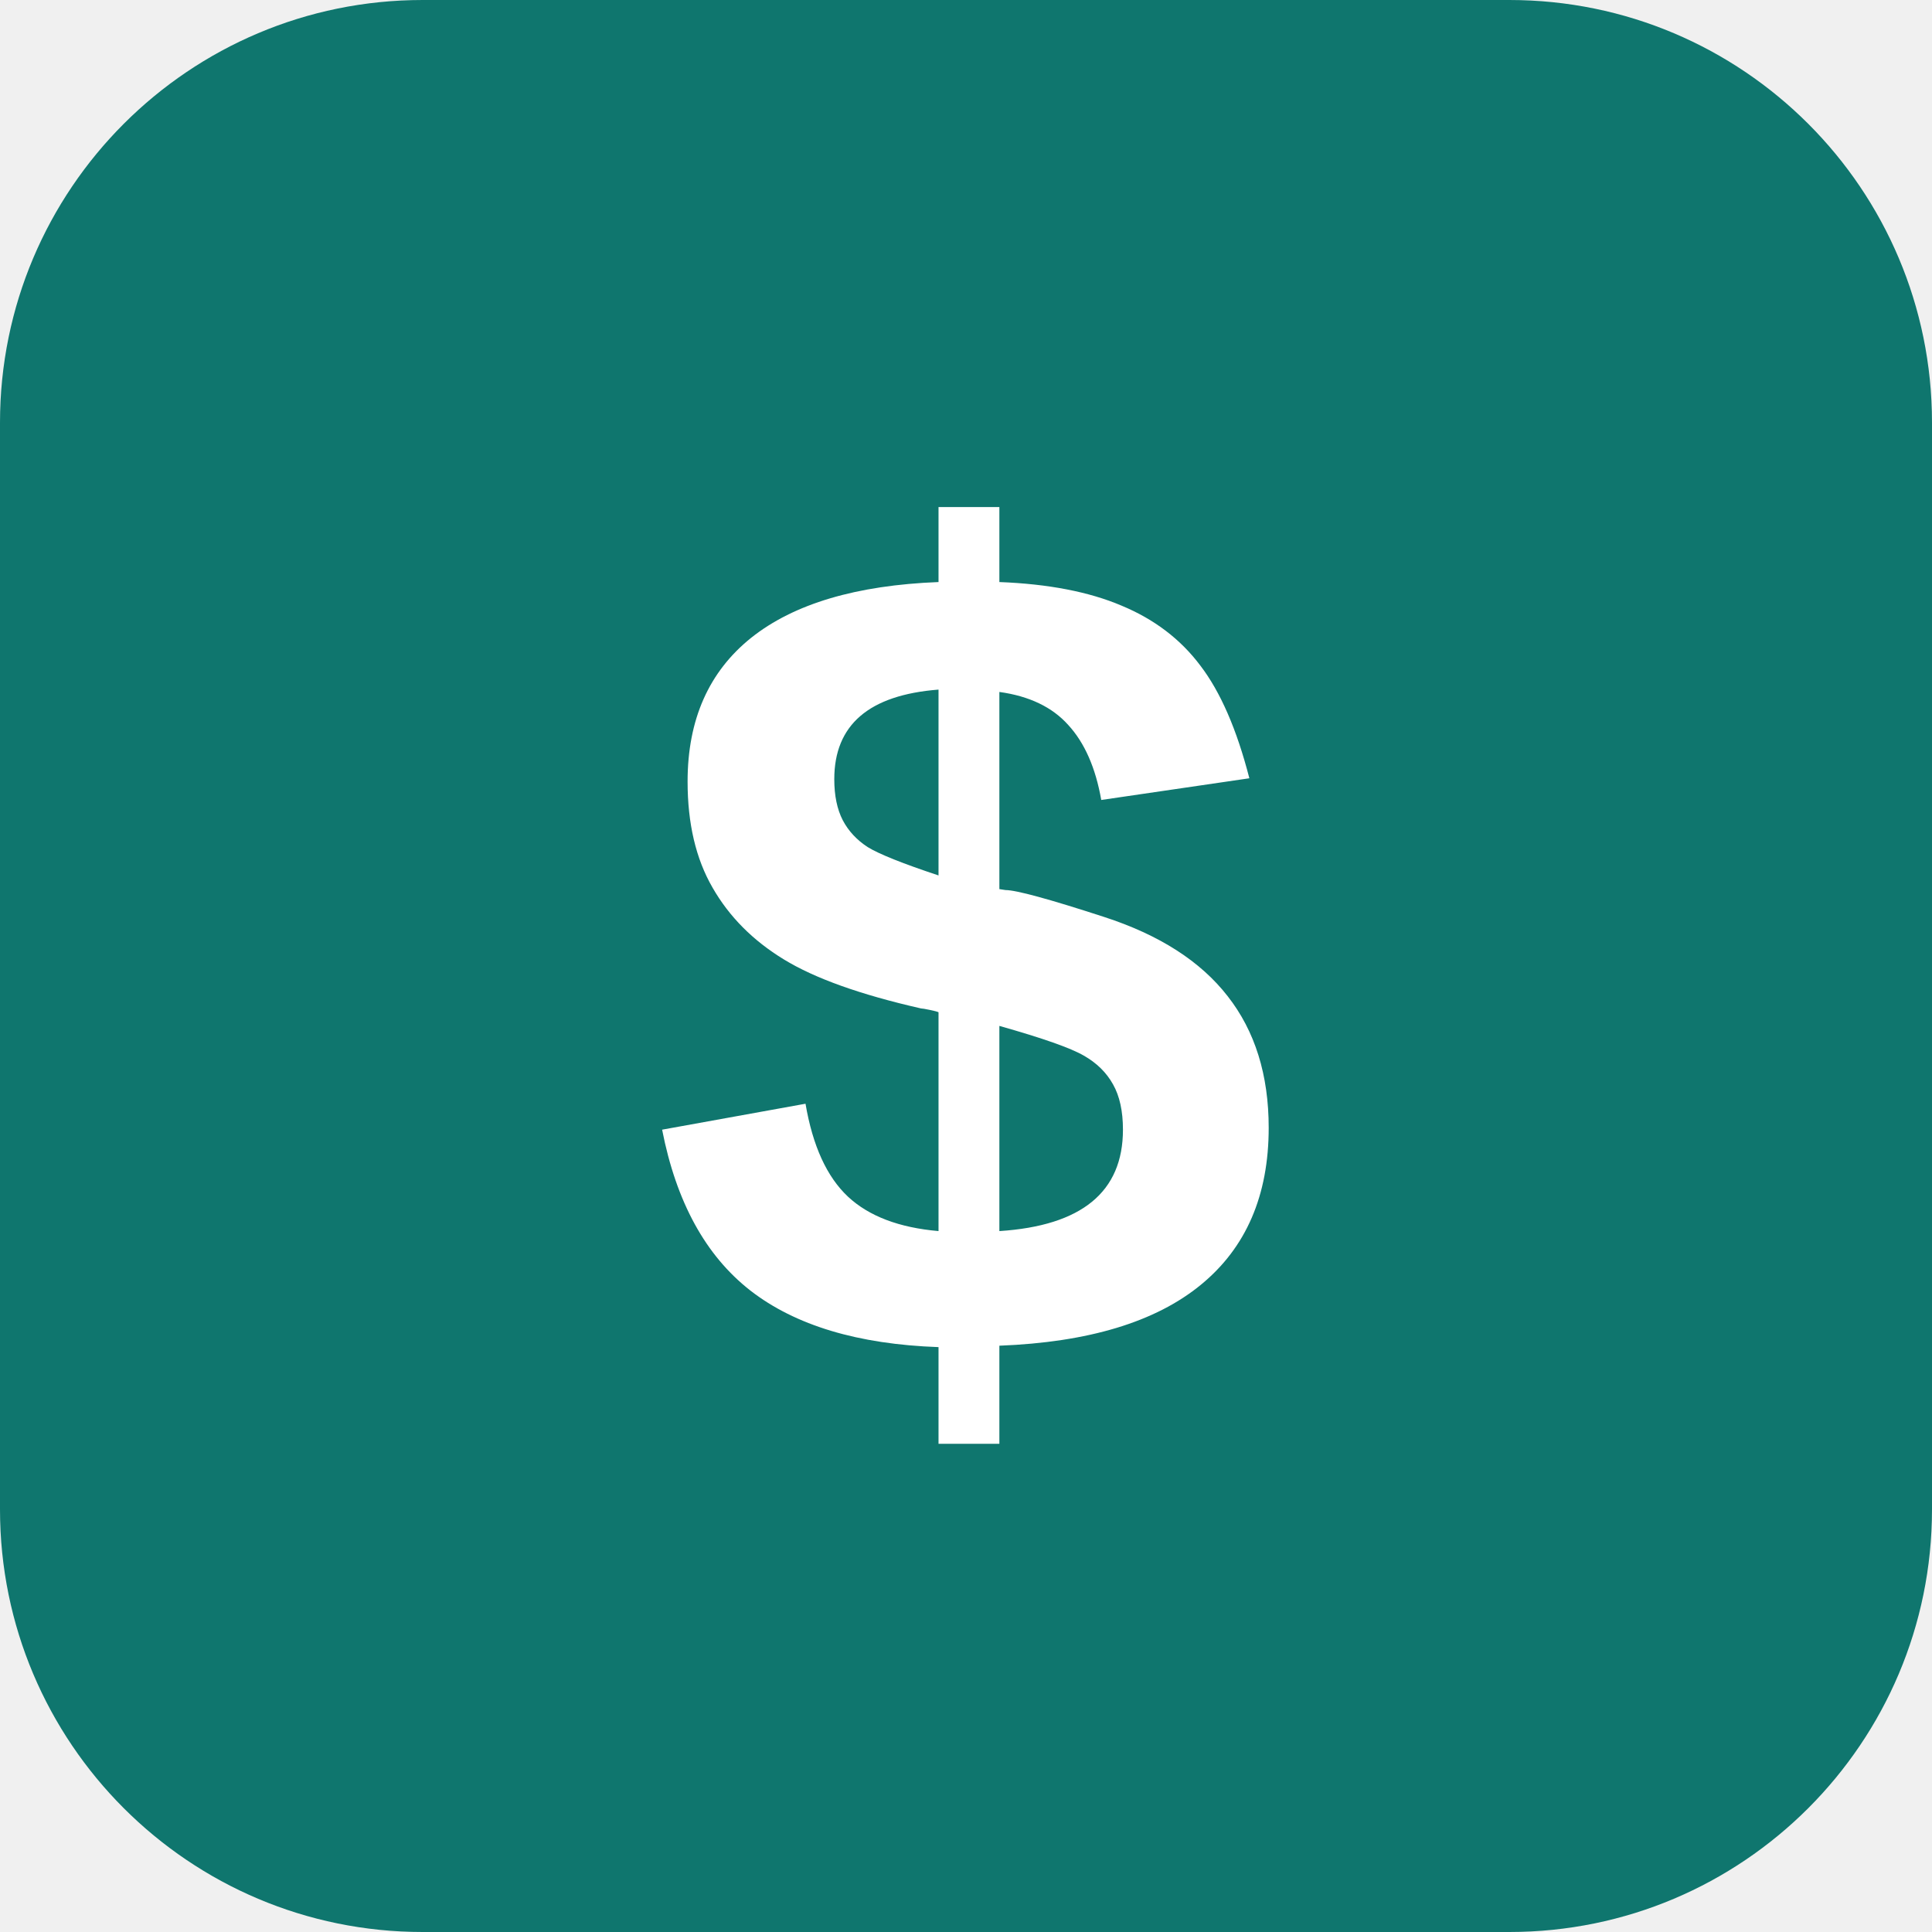
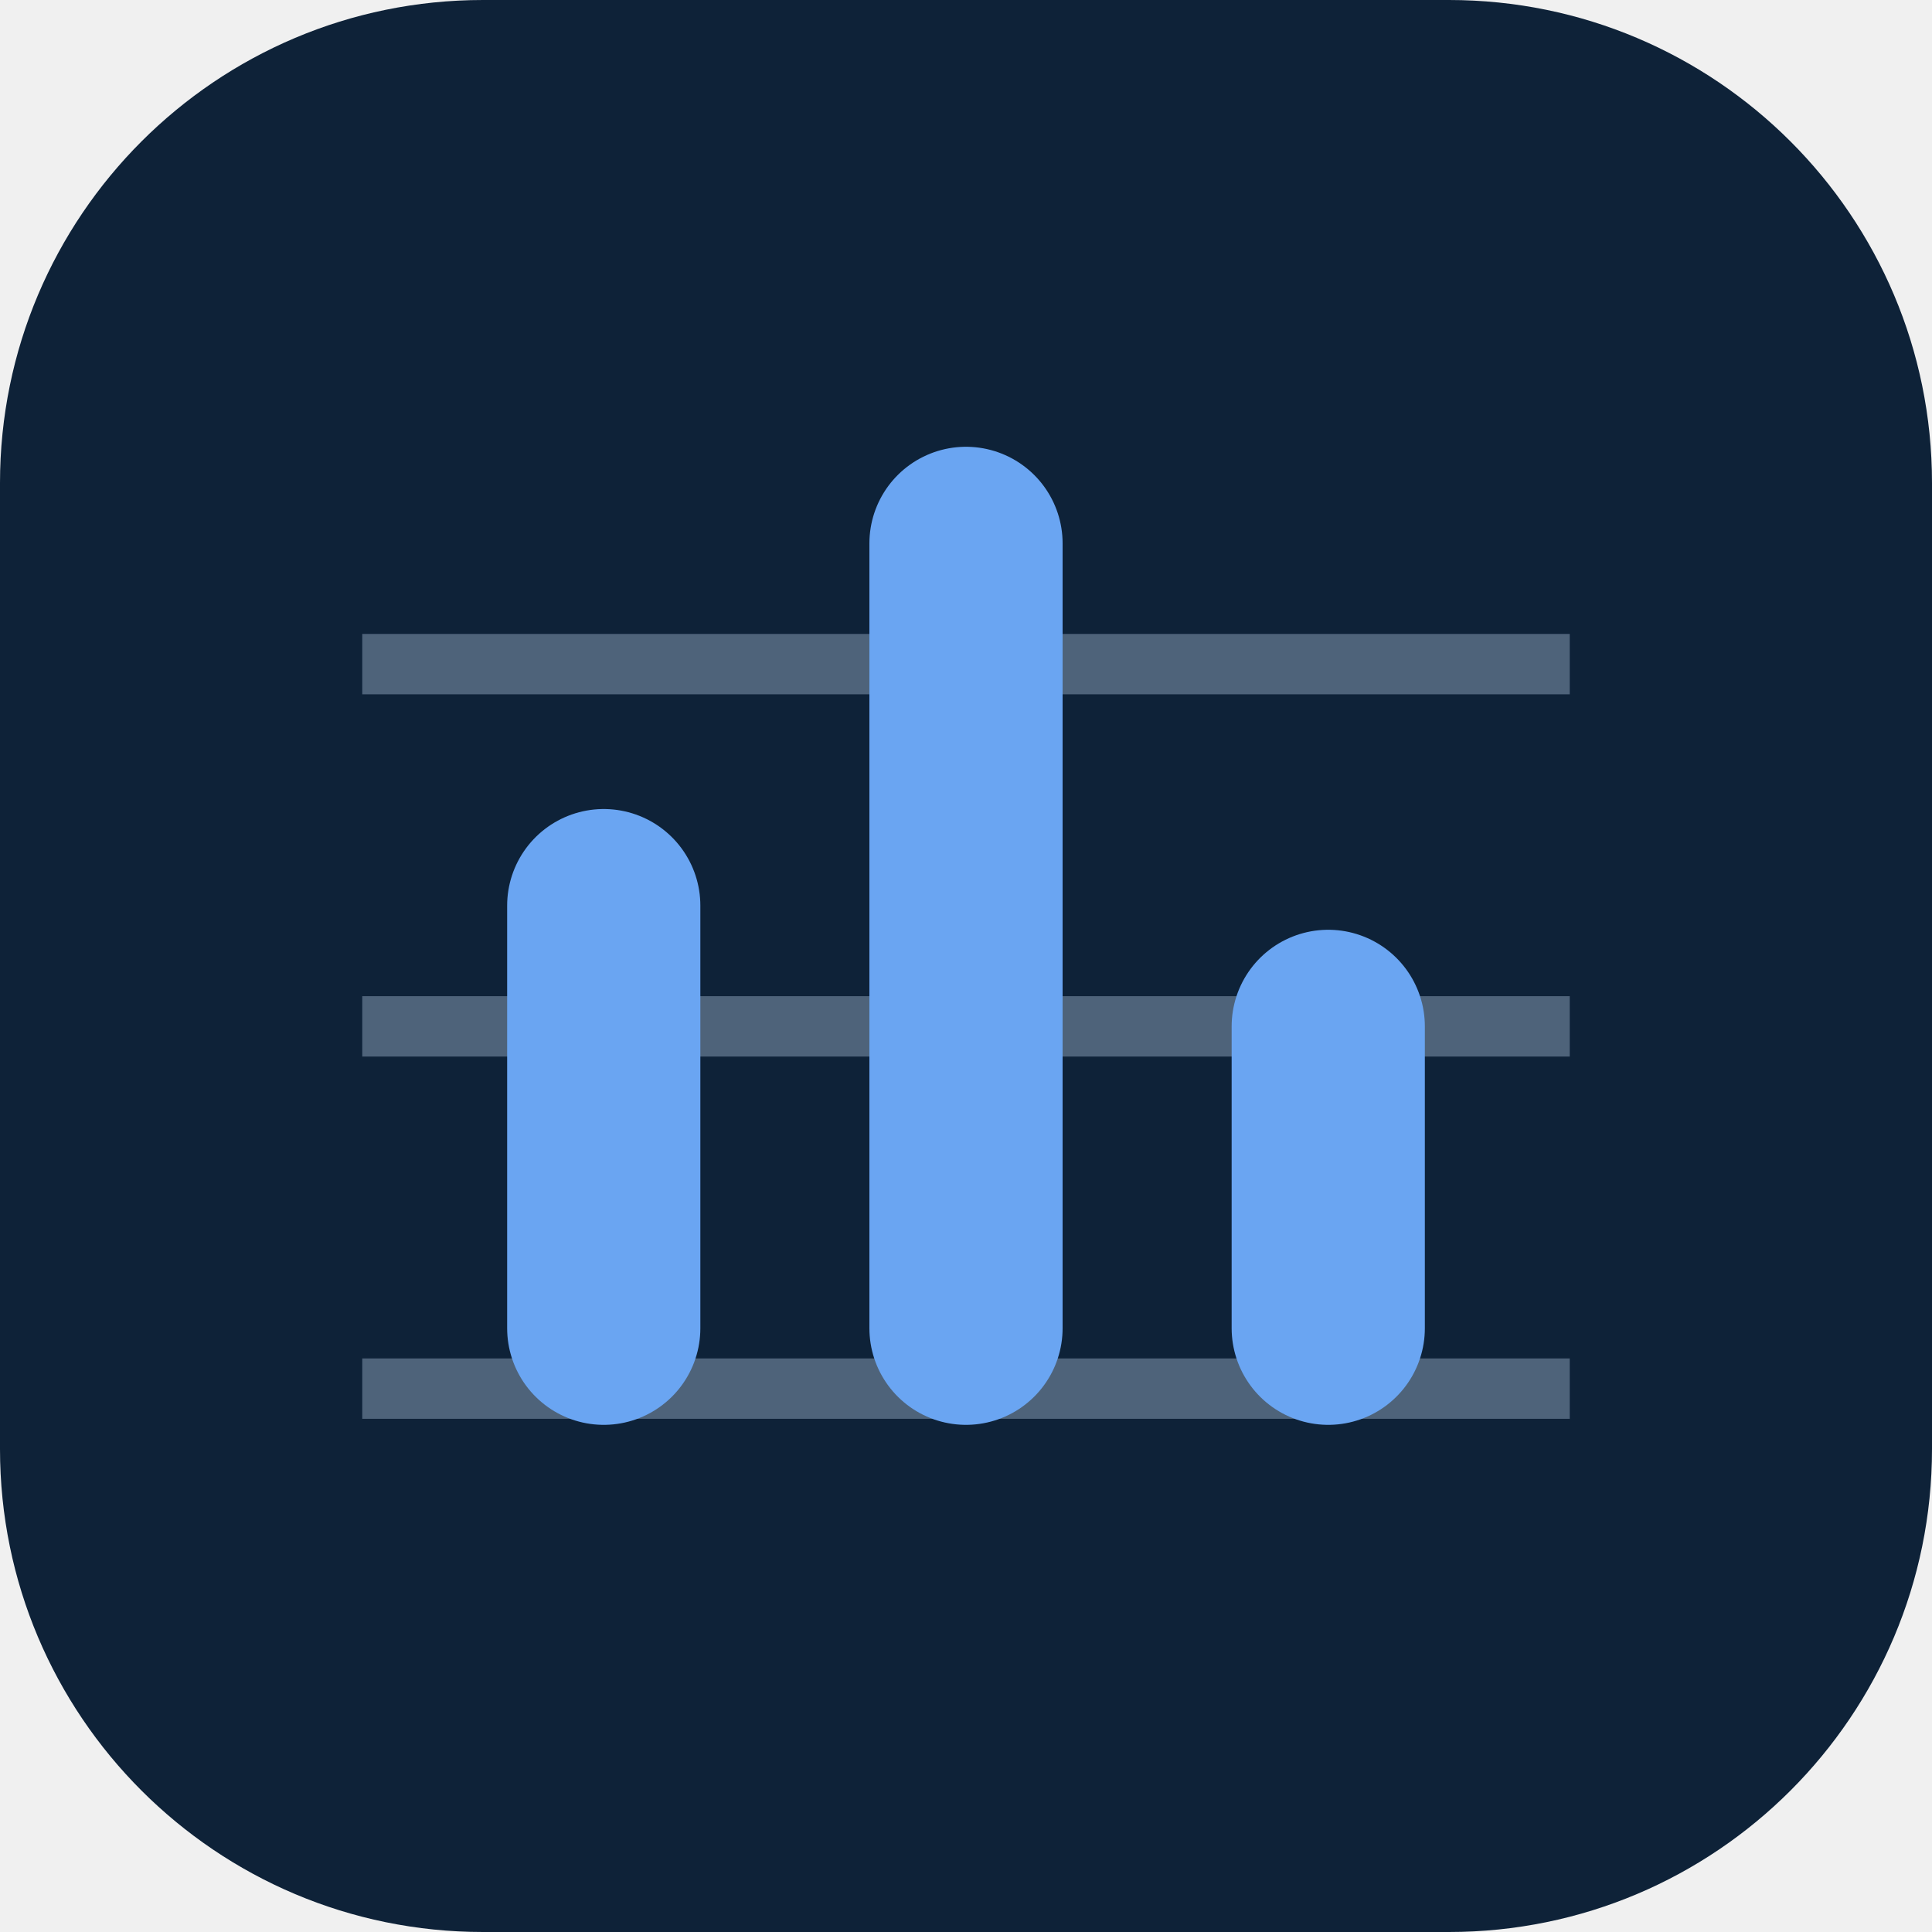
- <svg xmlns="http://www.w3.org/2000/svg" viewBox="0 0 64 64">
-   <rect width="64" height="64" rx="14" fill="#0f766e" />
-   <text x="32" y="45" font-family="Arial, sans-serif" font-size="38" font-weight="bold" fill="#ffffff" text-anchor="middle">$</text>
+ <svg xmlns="http://www.w3.org/2000/svg" viewBox="0 0 32 32" role="img" aria-label="Registro de Gastos">
+   <rect width="32" height="32" rx="8" fill="#0e2238" />
+   <g stroke="#9db3cb" stroke-opacity="0.45" stroke-width="1">
+     <path d="M6 11h20M6 17h20M6 23h20" />
+   </g>
+   <path d="M10 22V15M16 22V9M22 22v-5" stroke="#6aa5f2" stroke-width="3.2" stroke-linecap="round" />
</svg>
